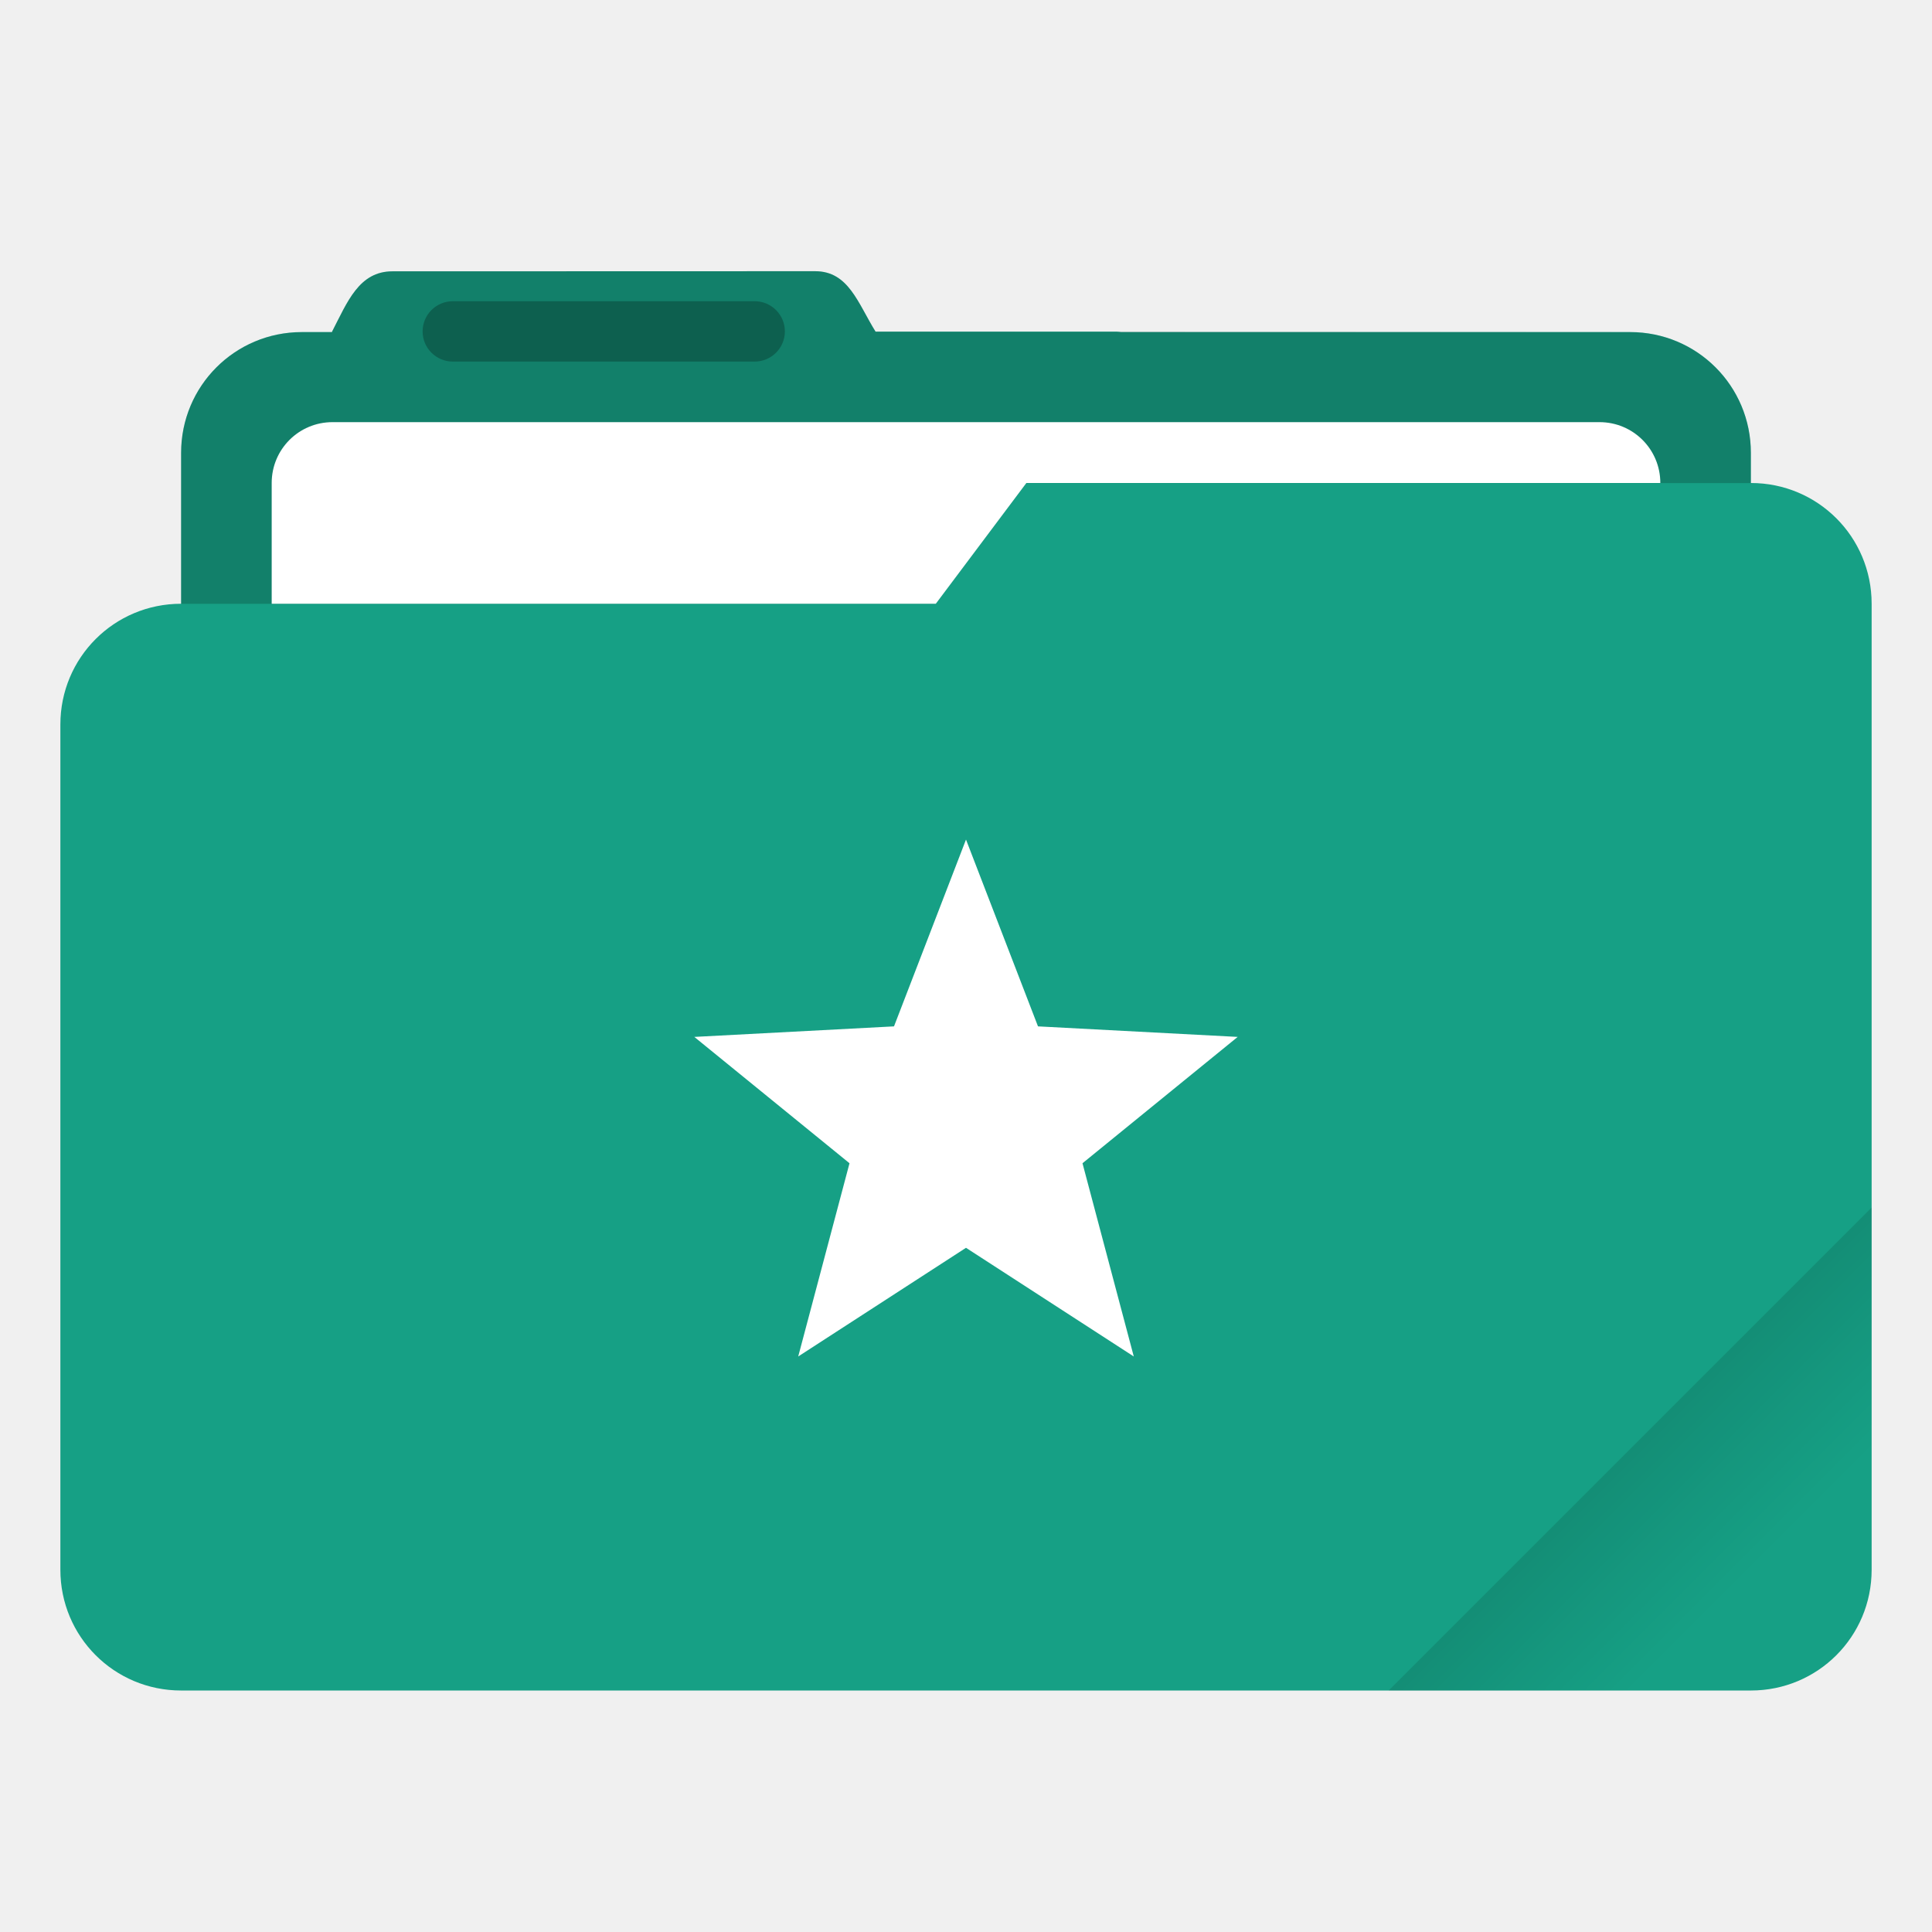
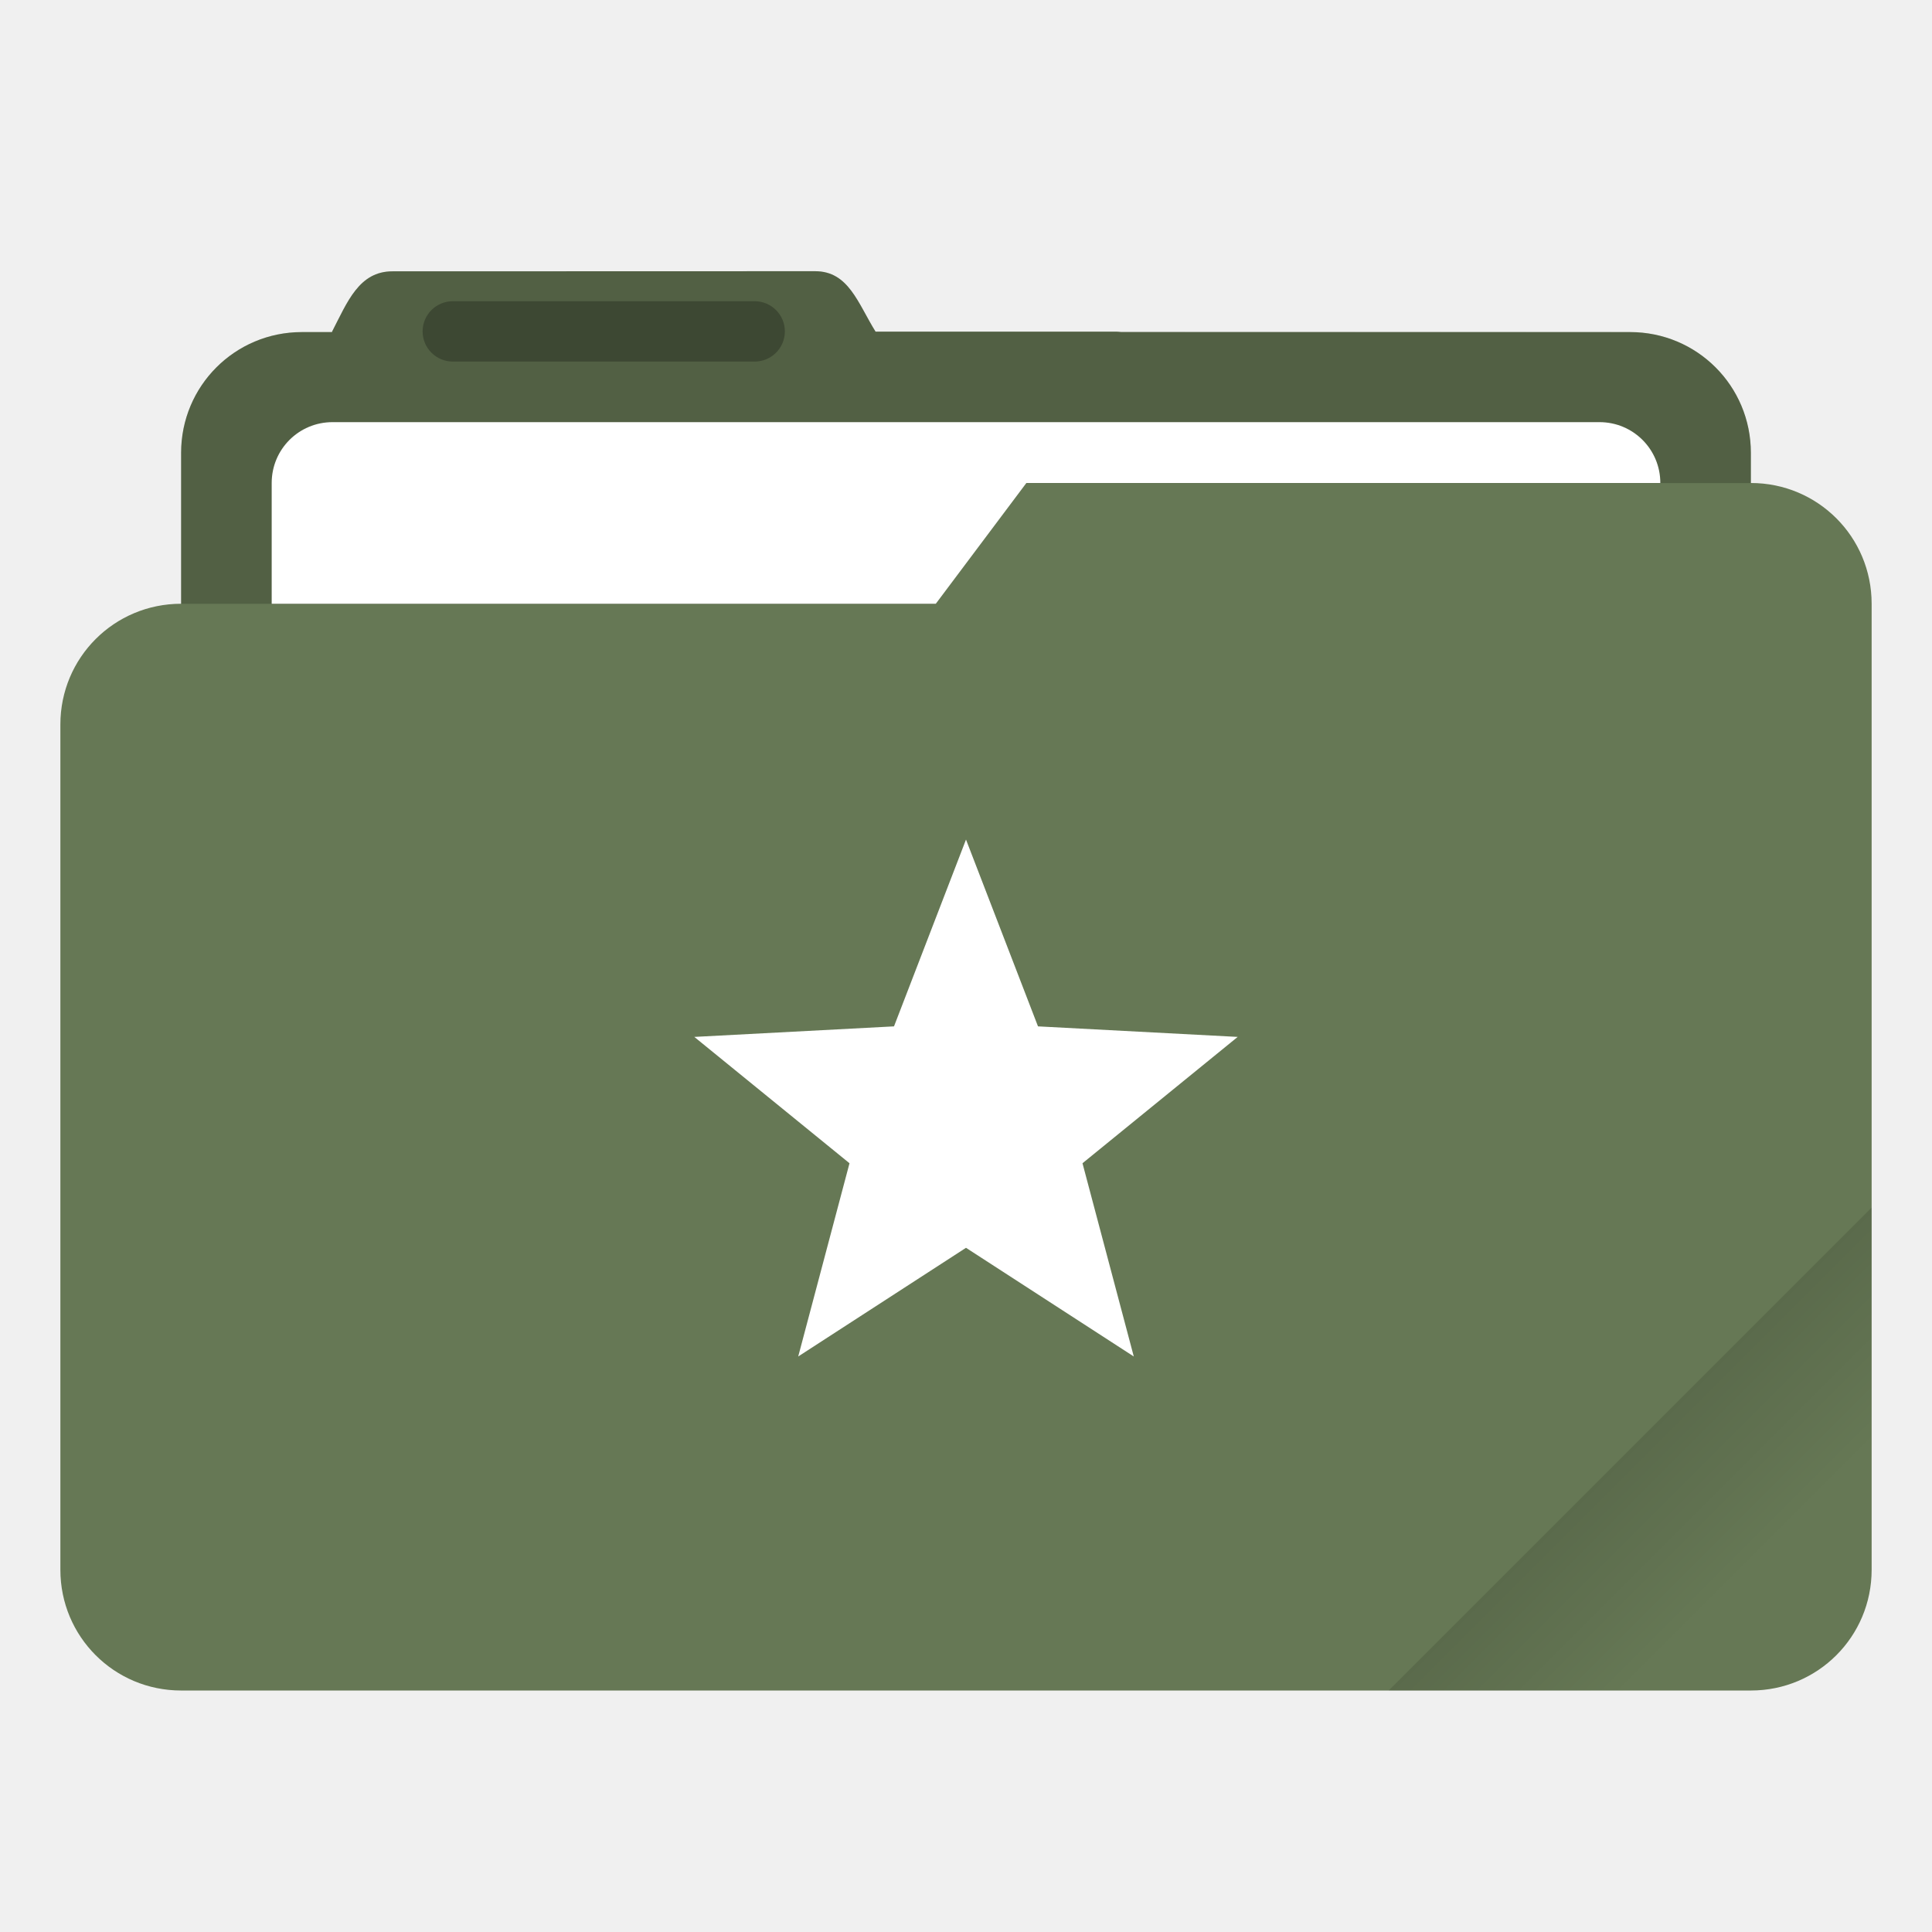
<svg xmlns="http://www.w3.org/2000/svg" width="64" height="64" version="1.1">
  <defs>
    <style id="current-color-scheme" type="text/css">.ColorScheme-Text {
        color:#333333;
      }
      .ColorScheme-Background{
        color:#ffffff;
      }
      .ColorScheme-Highlight {
-         color:#16a085;
+         color:#667855;
      }</style>
    <linearGradient id="linearGradient892" x1="-197.72" x2="-197.72" y1="263.86" y2="273.76" gradientTransform="rotate(-45,-337.55,-145.8)" gradientUnits="userSpaceOnUse">
      <stop offset="0" />
      <stop stop-opacity="0" offset="1" />
    </linearGradient>
  </defs>
  <g transform="scale(3.7796)">
-     <path class="ColorScheme-Highlight" transform="scale(.26458)" d="m27.002 8.984-14 0.004c-1.11 0-1.493 1.013-2.002 1.998v0.014h-1c-2.216 0-4 1.784-4 4v5c-2.216 0-4 1.784-4 4v28c0 2.216 1.784 4 4 4h52c2.216 0 4-1.784 4-4v-32c0-2.216-1.784-4-4-4v-1c0-2.216-1.784-4-4-4h-16.859c-0.047-0.003-0.092-0.014-0.141-0.014h-7.996c-0.586-0.941-0.891-2.002-2.002-2.002z" fill="#16a085" />
+     <path class="ColorScheme-Highlight" transform="scale(.26458)" d="m27.002 8.984-14 0.004c-1.11 0-1.493 1.013-2.002 1.998v0.014h-1c-2.216 0-4 1.784-4 4v5c-2.216 0-4 1.784-4 4v28c0 2.216 1.784 4 4 4h52c2.216 0 4-1.784 4-4v-32c0-2.216-1.784-4-4-4v-1c0-2.216-1.784-4-4-4h-16.859c-0.047-0.003-0.092-0.014-0.141-0.014h-7.996c-0.586-0.941-0.891-2.002-2.002-2.002z" fill="#667855" />
    <path id="shadow" d="m7.144 2.377-3.704 0.001c-0.294 0-0.395 0.268-0.53 0.529v0.004h-0.265c-0.586 0-1.058 0.472-1.058 1.058v1.323h6.614l0.794-1.058h6.35v-0.265c0-0.586-0.472-1.058-1.058-1.058l-6.613-0.004c-0.155-0.249-0.236-0.53-0.53-0.53z" fill="#000000" opacity=".2" />
    <path transform="scale(.26458)" d="m11.016 13.984c-1.117 0-2.016 0.899-2.016 2.016v4h22l3-4h21c0-1.117-0.899-2.016-2.016-2.016h-41.969z" fill="#ffffff" />
    <rect x="3.704" y="2.64" width="3.175" height=".529" rx=".265" ry=".265" opacity=".25" />
    <path transform="scale(.26458)" d="m62 40-16 16h12c2.216 0 4-1.784 4-4z" fill="url(#linearGradient892)" opacity=".2" style="fill:url(#linearGradient892)" />
  </g>
  <path class="ColorScheme-Background" d="m32 27.812-2.385 6.188-6.615 0.349 5.141 4.185-1.699 6.401 5.558-3.6 5.558 3.6-1.699-6.401 5.141-4.185-6.615-0.349z" fill="#ffffff" />
</svg>
